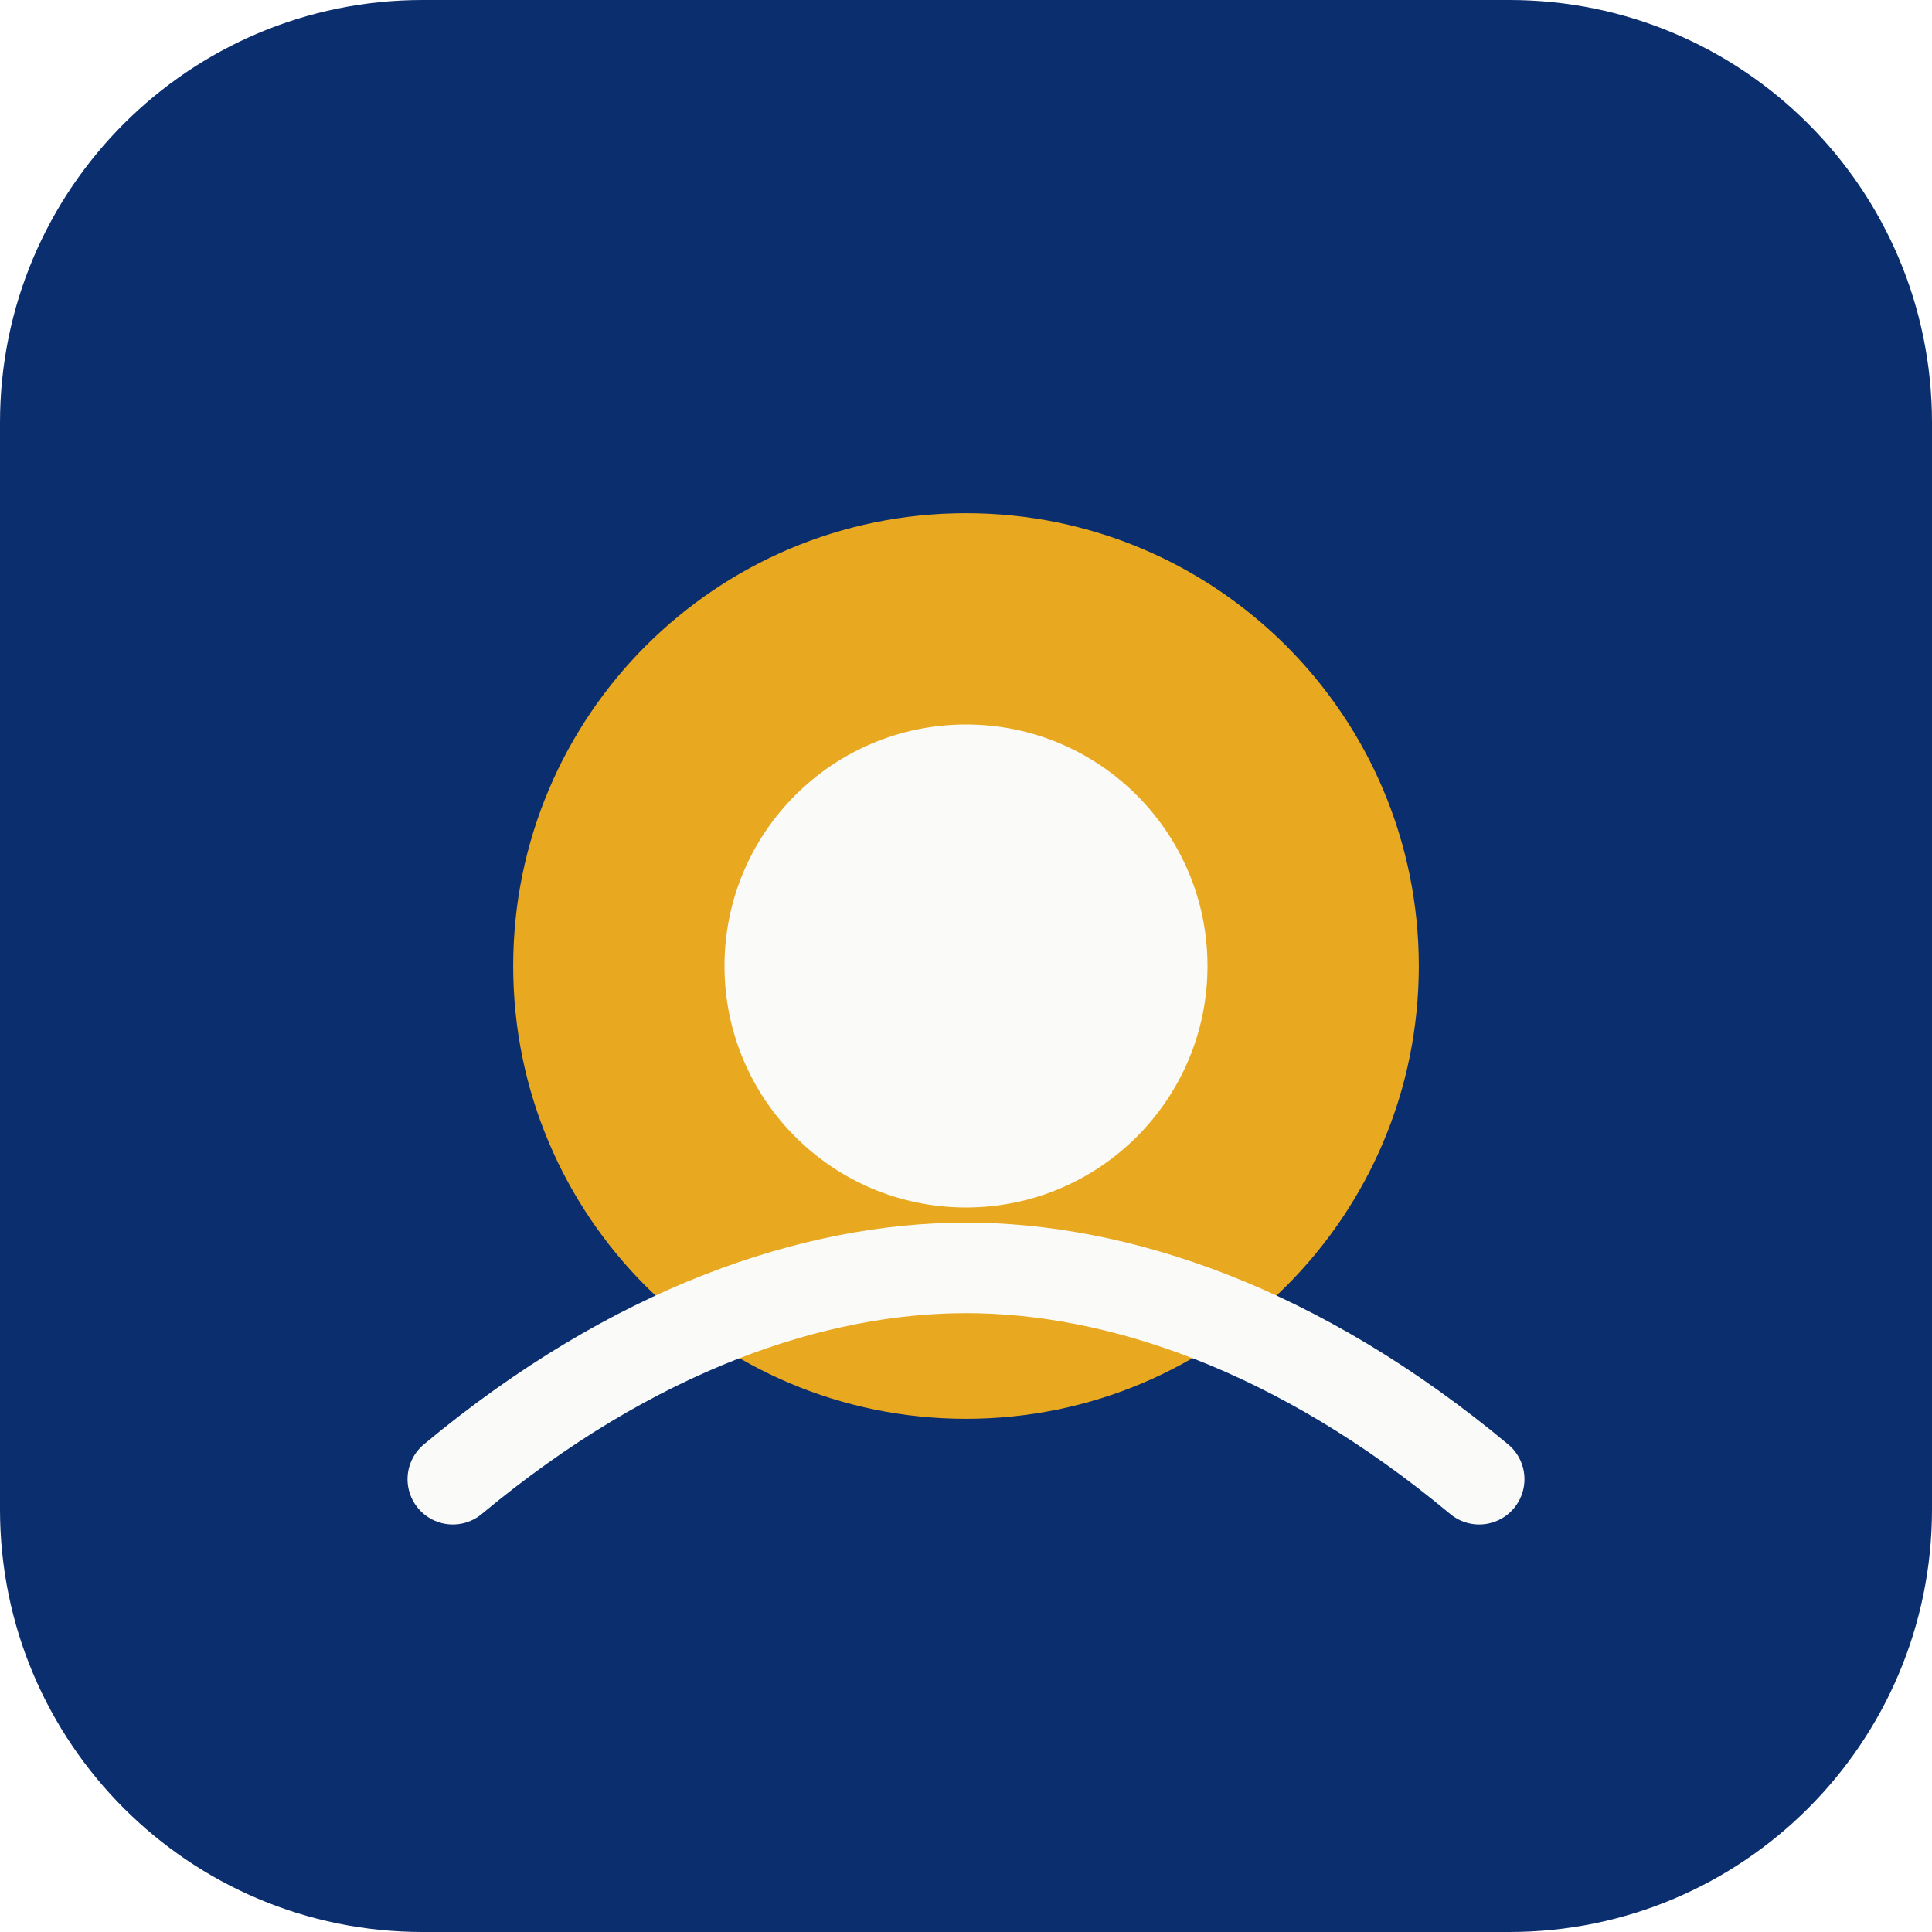
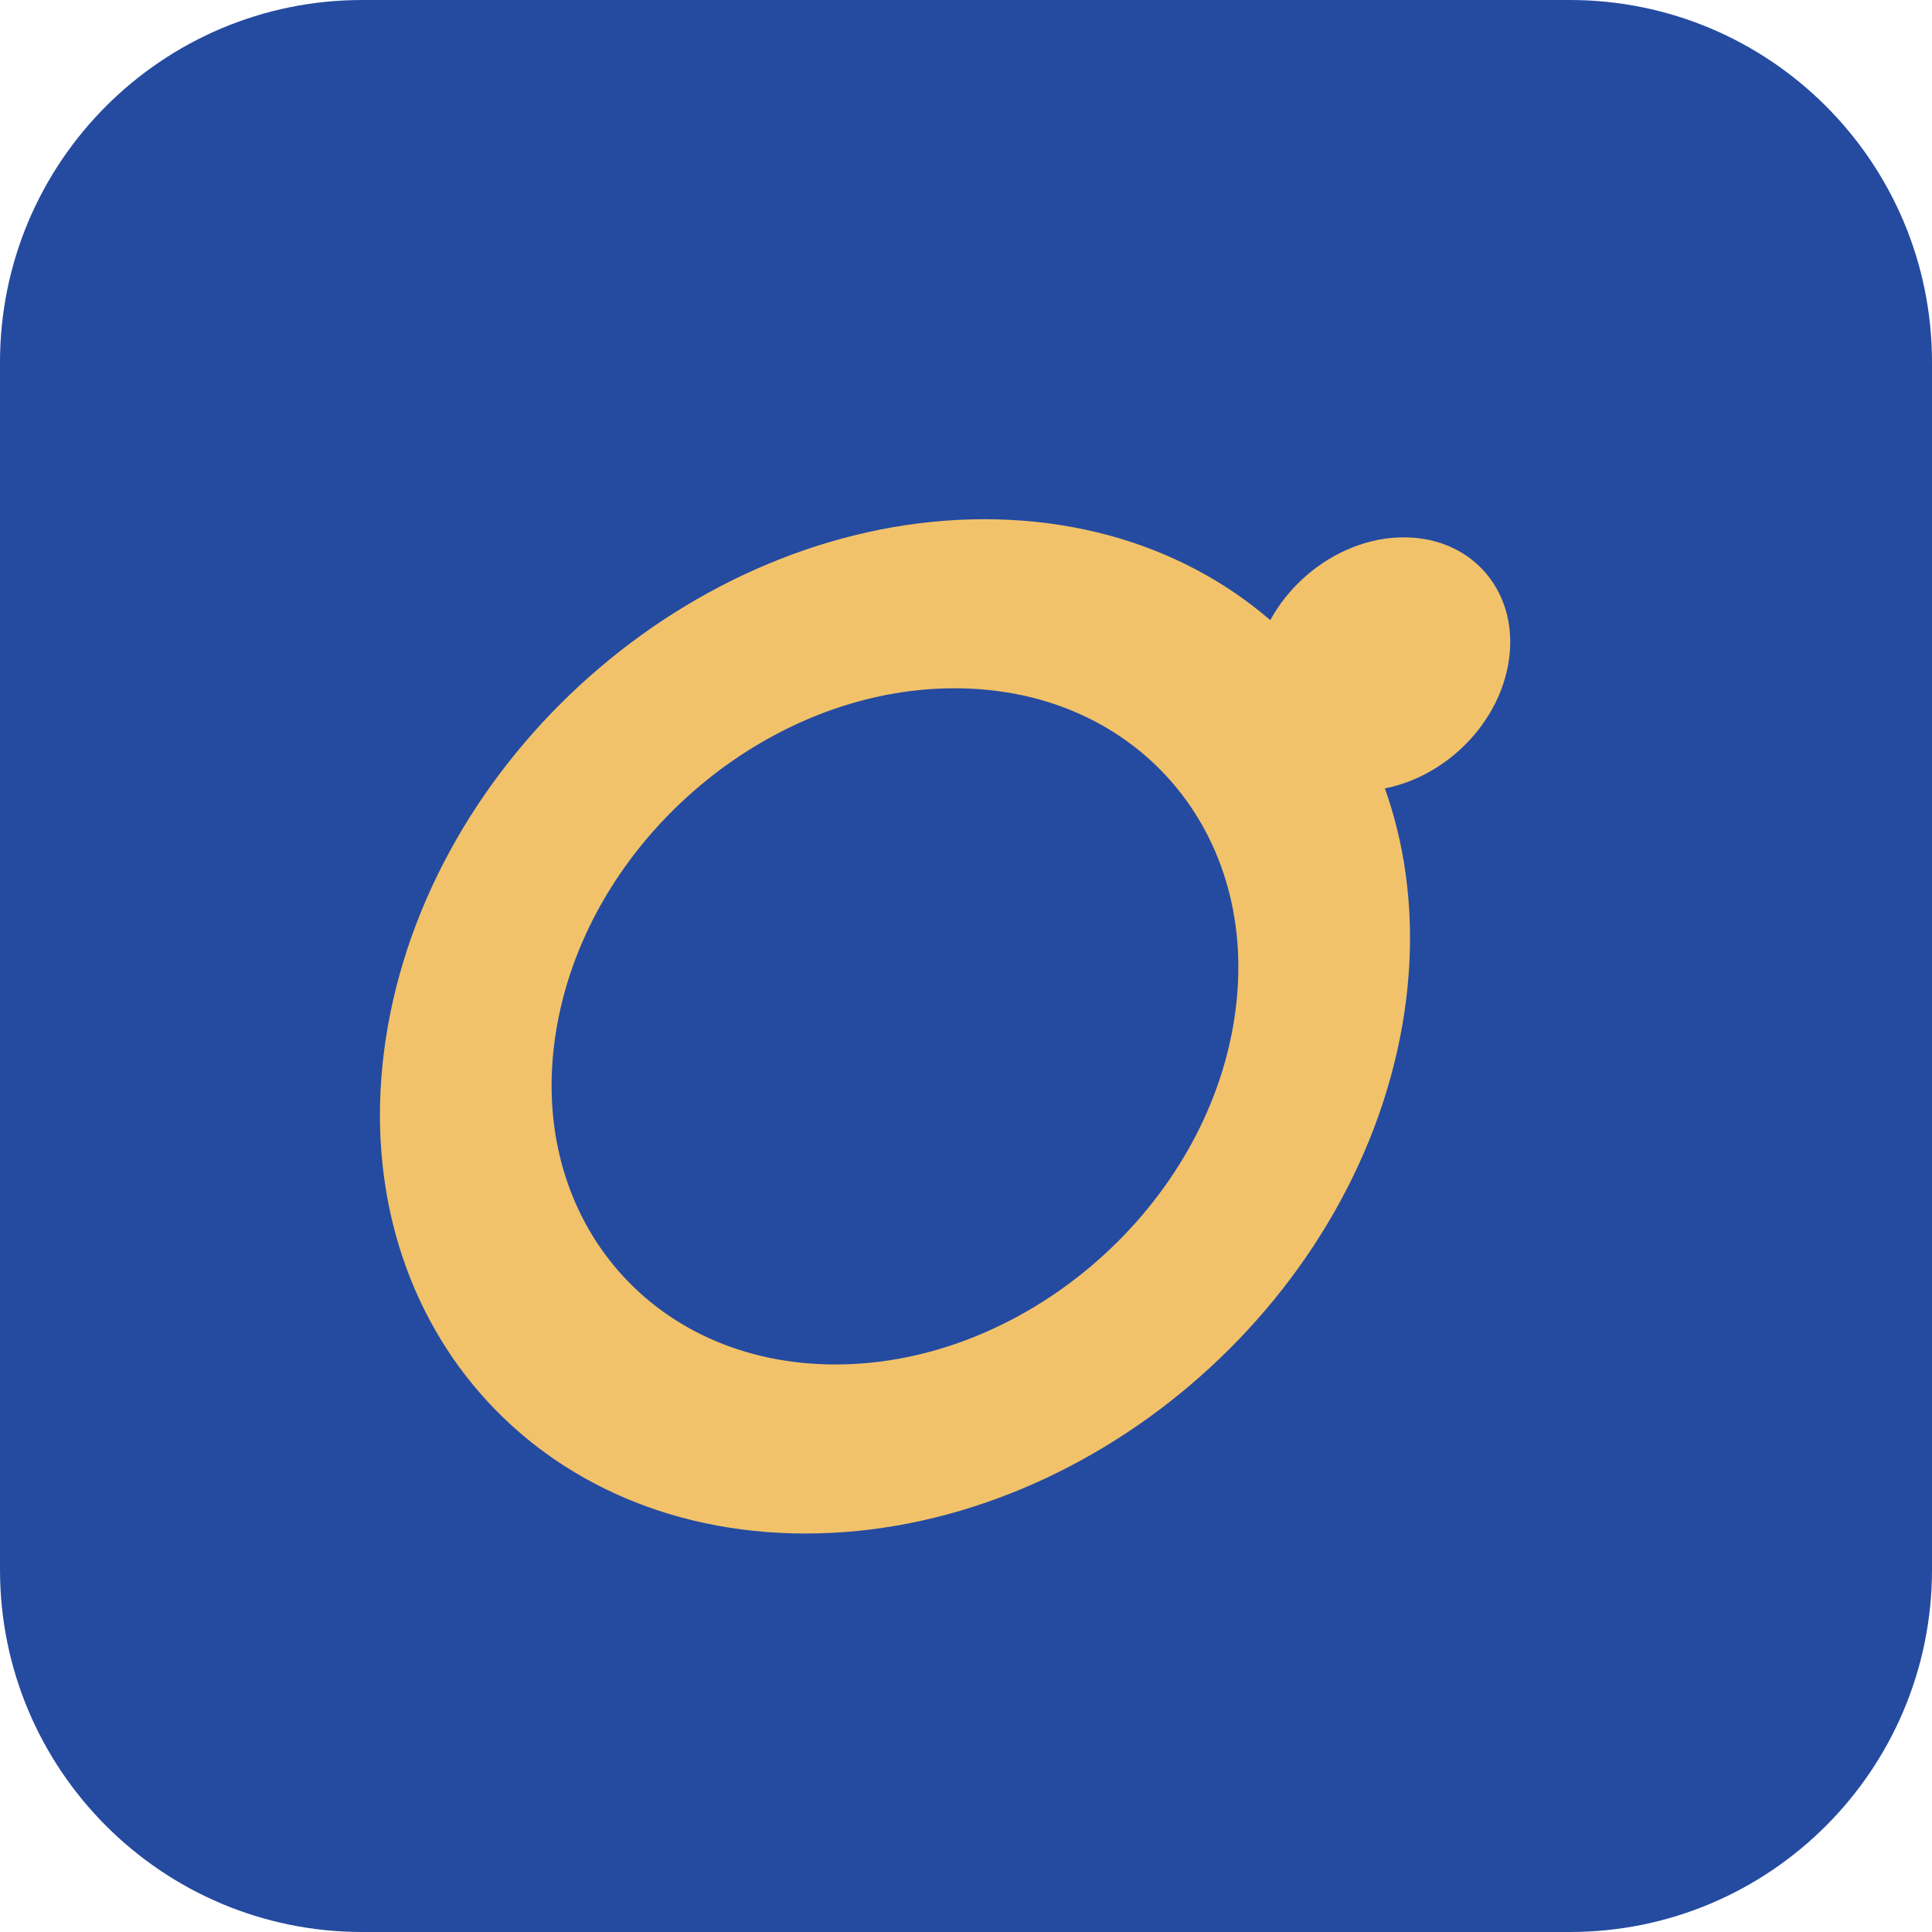
- <svg xmlns="http://www.w3.org/2000/svg" viewBox="0 0 64 64" role="img" aria-label="contrata o planta">
-   <rect width="64" height="64" rx="14" fill="#0A2E6E" />
-   <circle cx="32" cy="32" r="15" fill="#E8A820" />
-   <circle cx="32" cy="32" r="8" fill="#FAFAF8" />
-   <path d="M15 49c6-5 12-7 17-7s11 2 17 7" fill="none" stroke="#FAFAF8" stroke-width="3" stroke-linecap="round" />
+ <svg xmlns="http://www.w3.org/2000/svg" viewBox="0 0 32 32" width="32" height="32" role="img" aria-label="contrata o planta">
+   <rect width="32" height="32" rx="6" fill="#254BA0" />
+   <g transform="translate(16 16) skewX(-10) translate(-16 -16)">
+     <circle cx="15" cy="17" r="7" fill="none" stroke="#F2C26A" stroke-width="2.8" />
+     <circle cx="22" cy="11" r="2.1" fill="#F2C26A" />
+   </g>
</svg>
